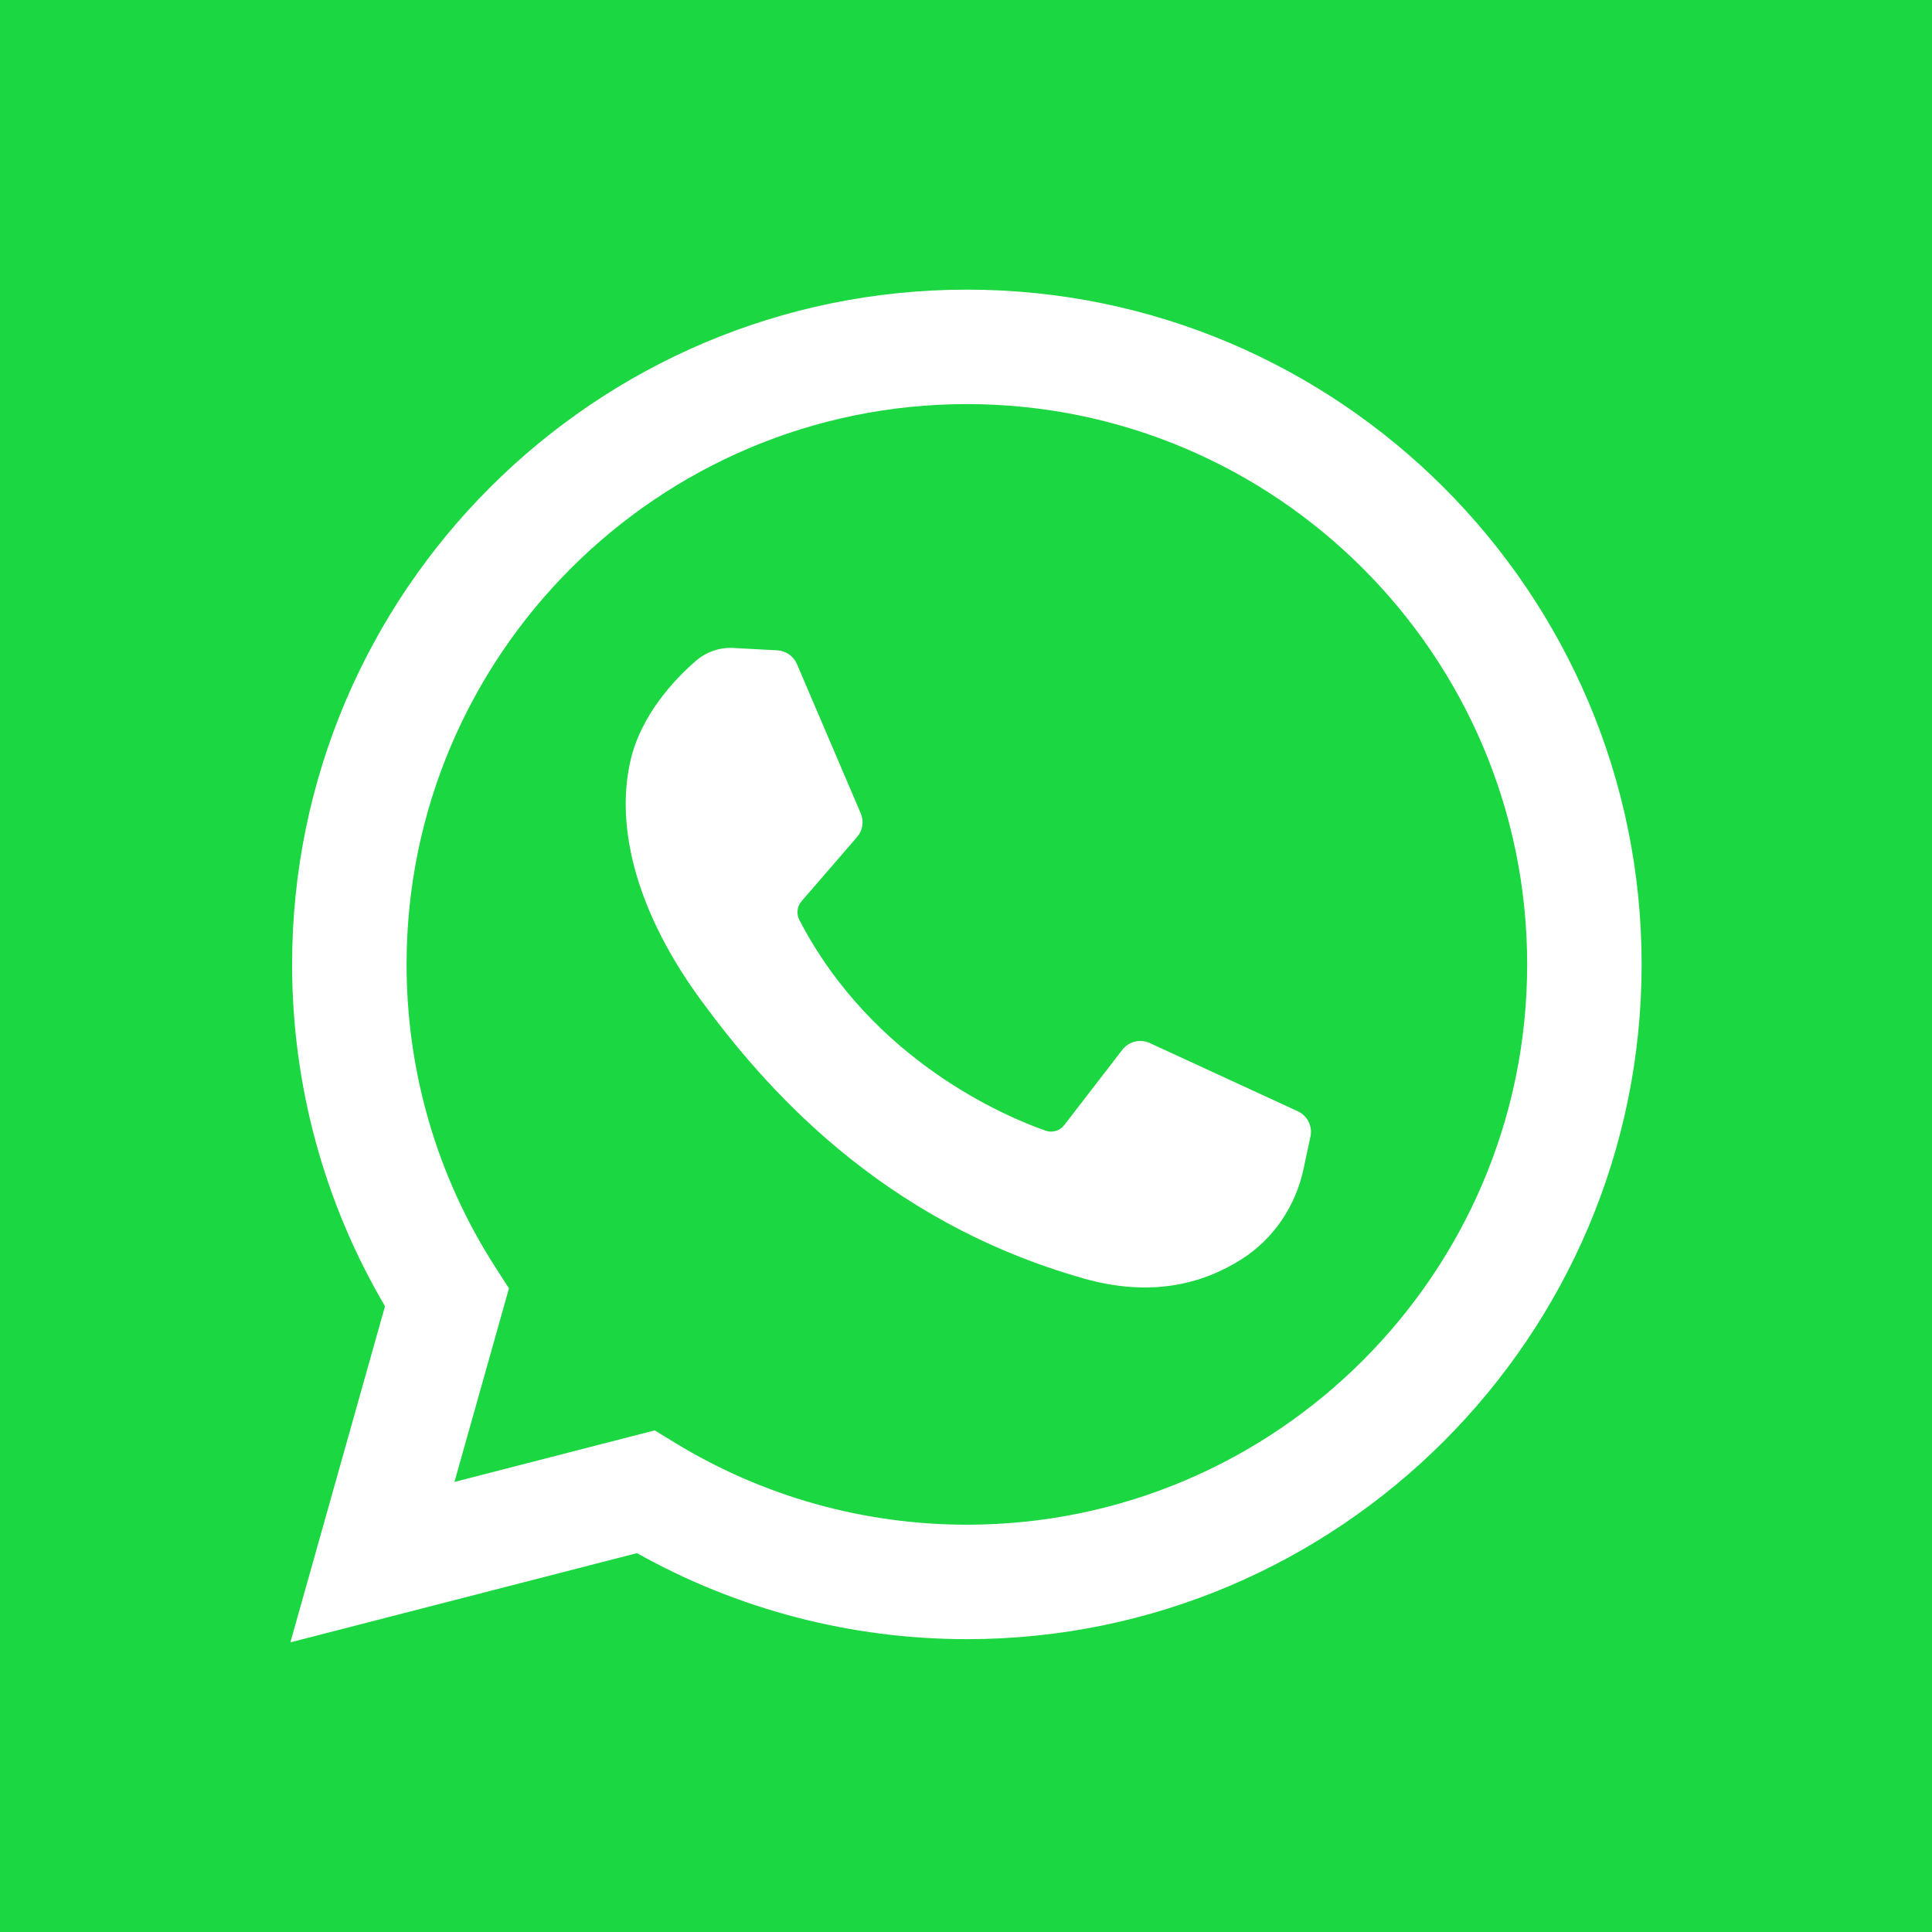
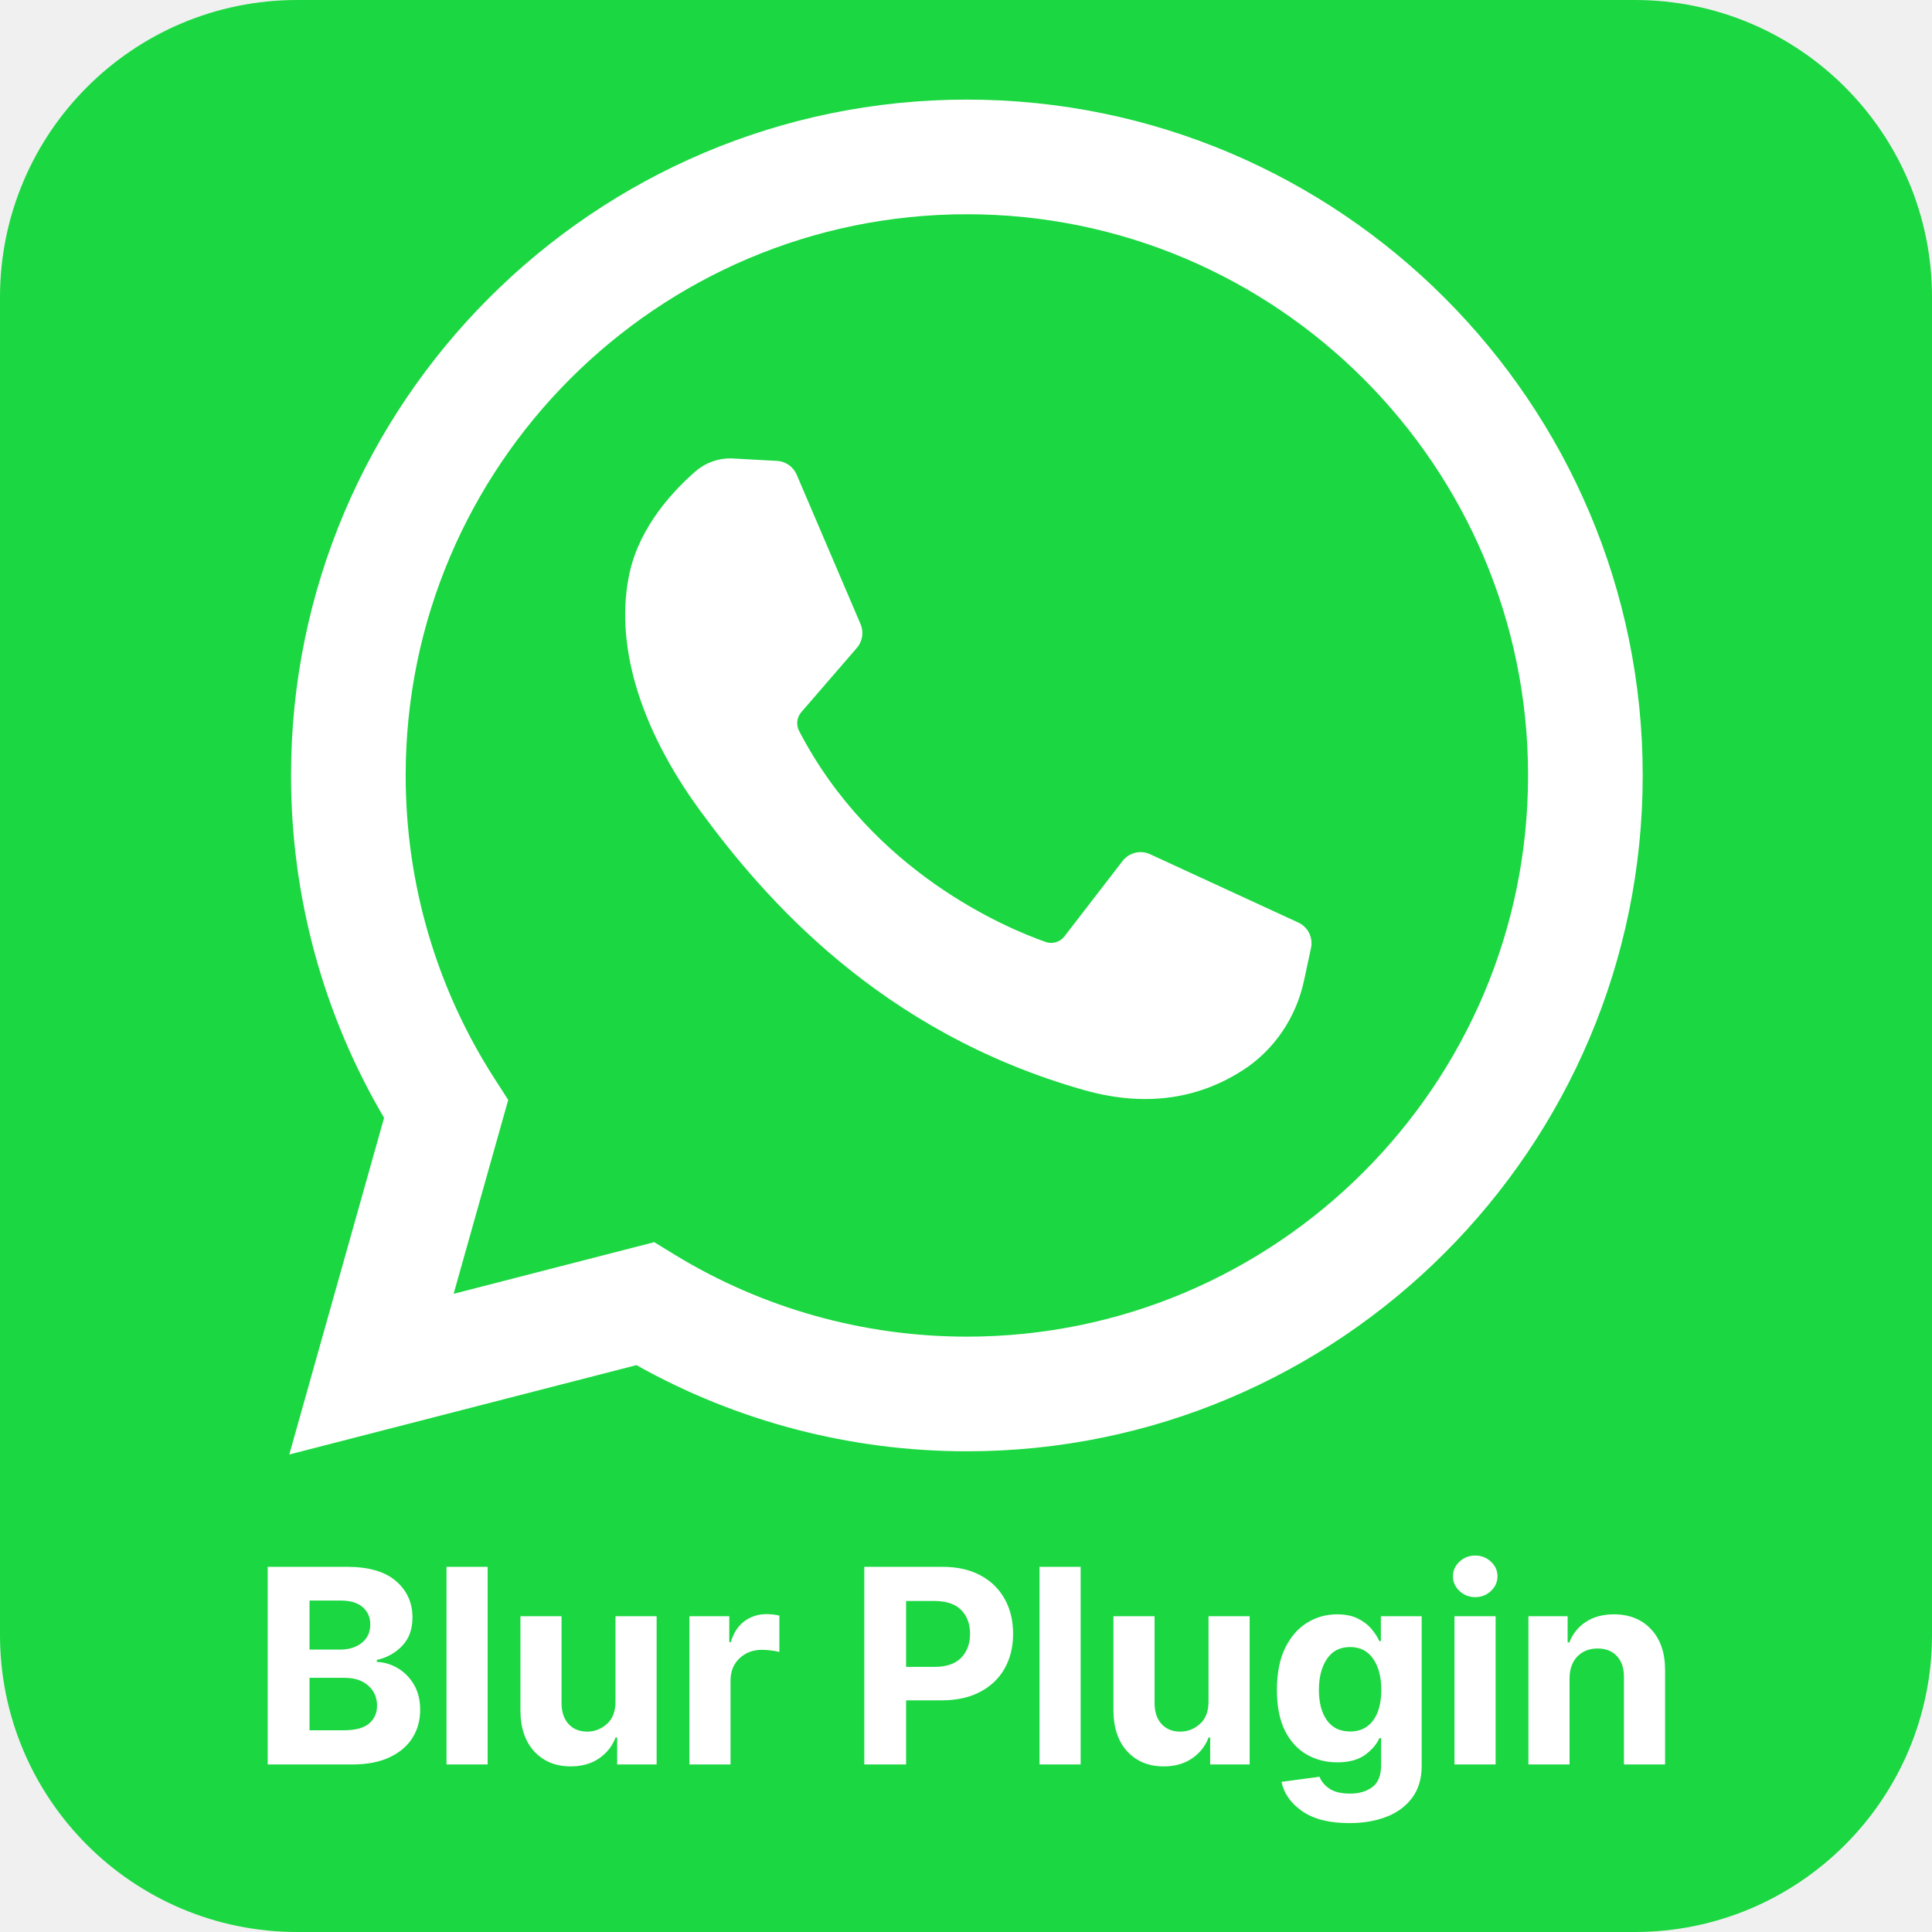
- <svg xmlns="http://www.w3.org/2000/svg" version="1.1" id="Capa_1" viewBox="0 0 455.731 455.731" xml:space="preserve">
-   <g>
-     <rect x="0" y="0" style="fill:#1BD741;" width="455.731" height="455.731" />
-     <g>
-       <path style="fill:#FFFFFF;" d="M68.494,387.41l22.323-79.284c-14.355-24.387-21.913-52.134-21.913-80.638    c0-87.765,71.402-159.167,159.167-159.167s159.166,71.402,159.166,159.167c0,87.765-71.401,159.167-159.166,159.167    c-27.347,0-54.125-7-77.814-20.292L68.494,387.41z M154.437,337.406l4.872,2.975c20.654,12.609,44.432,19.274,68.762,19.274    c72.877,0,132.166-59.29,132.166-132.167S300.948,95.321,228.071,95.321S95.904,154.611,95.904,227.488    c0,25.393,7.217,50.052,20.869,71.311l3.281,5.109l-12.855,45.658L154.437,337.406z" />
-       <path style="fill:#FFFFFF;" d="M183.359,153.407l-10.328-0.563c-3.244-0.177-6.426,0.907-8.878,3.037    c-5.007,4.348-13.013,12.754-15.472,23.708c-3.667,16.333,2,36.333,16.667,56.333c14.667,20,42,52,90.333,65.667    c15.575,4.404,27.827,1.435,37.28-4.612c7.487-4.789,12.648-12.476,14.508-21.166l1.649-7.702c0.524-2.448-0.719-4.932-2.993-5.98    l-34.905-16.089c-2.266-1.044-4.953-0.384-6.477,1.591l-13.703,17.764c-1.035,1.342-2.807,1.874-4.407,1.312    c-9.384-3.298-40.818-16.463-58.066-49.687c-0.748-1.441-0.562-3.19,0.499-4.419l13.096-15.15    c1.338-1.547,1.676-3.722,0.872-5.602l-15.046-35.201C187.187,154.774,185.392,153.518,183.359,153.407z" />
+ <svg xmlns="http://www.w3.org/2000/svg" width="455" height="455" viewBox="0 0 455 455" fill="none">
+   <defs>
+     <clipPath id="clip_path_1">
+       <rect width="455" height="455" rx="70" />
+     </clipPath>
+   </defs>
+   <g clip-path="url(#clip_path_1)">
+     <rect width="455" height="455" fill="#1BD741" fill-rule="evenodd" />
+     <g id="Group" transform="translate(68.128 23.456)">
+       <g id="Group">
+         <path id="Shape" d="M0 319.089C0 319.089 22.323 239.805 22.323 239.805C7.968 215.418 0.41 187.671 0.41 159.167C0.41 71.402 71.812 0 159.577 0C247.342 0 318.743 71.402 318.743 159.167C318.743 246.932 247.342 318.334 159.577 318.334C132.23 318.334 105.452 311.334 81.763 298.042C81.763 298.042 0 319.089 0 319.089L0 319.089ZM85.943 269.085C85.943 269.085 90.815 272.06 90.815 272.06C111.469 284.669 135.247 291.334 159.577 291.334C232.454 291.334 291.743 232.044 291.743 159.167C291.743 86.29 232.454 27 159.577 27C86.7 27 27.41 86.29 27.41 159.167C27.41 184.56 34.627 209.219 48.279 230.478C48.279 230.478 51.56 235.587 51.56 235.587L38.705 281.245L85.943 269.085L85.943 269.085Z" fill="#FFFFFF" />
+         <path id="Path" d="M35.761 0.582C35.761 0.582 25.433 0.019 25.433 0.019C22.189 -0.158 19.007 0.926 16.555 3.056C11.548 7.404 3.542 15.81 1.083 26.764C-2.584 43.097 3.083 63.097 17.75 83.097C32.417 103.097 59.75 135.097 108.083 148.764C123.658 153.168 135.91 150.199 145.363 144.152C152.85 139.363 158.011 131.676 159.871 122.986C159.871 122.986 161.52 115.284 161.52 115.284C162.044 112.836 160.801 110.352 158.527 109.304C158.527 109.304 123.622 93.215 123.622 93.215C121.356 92.171 118.669 92.831 117.145 94.806C117.145 94.806 103.442 112.57 103.442 112.57C102.407 113.912 100.635 114.444 99.035 113.882C89.651 110.584 58.217 97.419 40.969 64.195C40.221 62.754 40.407 61.005 41.468 59.776C41.468 59.776 54.564 44.626 54.564 44.626C55.902 43.079 56.24 40.904 55.436 39.024C55.436 39.024 40.39 3.823 40.39 3.823C39.589 1.949 37.794 0.693 35.761 0.582C35.761 0.582 35.761 0.582 35.761 0.582Z" fill="#FFFFFF" transform="translate(79.104 84.504)" />
+       </g>
    </g>
+     <path d="M4.047 62L4.047 15.453L22.688 15.453Q30.391 15.453 34.266 18.812Q38.141 22.156 38.141 27.391Q38.141 31.5 35.75 34.031Q33.359 36.562 29.734 37.391L29.734 37.844Q32.391 37.953 34.719 39.344Q37.047 40.734 38.5 43.219Q39.953 45.688 39.953 49.141Q39.953 52.844 38.125 55.75Q36.297 58.656 32.719 60.328Q29.156 62 23.938 62L4.047 62ZM13.891 53.953L21.906 53.953Q26.047 53.953 27.922 52.359Q29.797 50.766 29.797 48.156Q29.797 45.266 27.734 43.438Q25.688 41.594 22.141 41.594L13.891 41.594L13.891 53.953ZM13.891 34.938L21.188 34.938Q24.203 34.938 26.203 33.359Q28.203 31.766 28.203 29.016Q28.203 26.5 26.422 24.953Q24.641 23.406 21.359 23.406L13.891 23.406L13.891 34.938ZM55.842 15.453L55.842 62L46.155 62L46.155 15.453L55.842 15.453ZM85.954 47.141L85.954 27.094L95.642 27.094L95.642 62L86.345 62L86.345 55.656L85.97 55.656Q84.798 58.734 82.048 60.594Q79.314 62.453 75.392 62.453Q70.111 62.453 66.845 58.953Q63.595 55.438 63.564 49.312L63.564 27.094L73.251 27.094L73.251 47.594Q73.267 50.688 74.908 52.484Q76.548 54.266 79.298 54.266Q81.908 54.266 83.939 52.453Q85.97 50.641 85.954 47.141ZM103.359 62L103.359 27.094L112.75 27.094L112.75 33.188L113.109 33.188Q114.062 29.938 116.312 28.266Q118.562 26.594 121.5 26.594Q123.109 26.594 124.547 26.938L124.547 35.516Q123.859 35.297 122.656 35.156Q121.453 35 120.453 35Q117.25 35 115.141 37.016Q113.047 39.016 113.047 42.25L113.047 62L103.359 62ZM144.547 62L144.547 15.453L162.906 15.453Q168.203 15.453 171.922 17.469Q175.656 19.484 177.625 23.047Q179.594 26.594 179.594 31.234Q179.594 35.859 177.594 39.406Q175.594 42.938 171.797 44.922Q168.016 46.906 162.656 46.906L154.391 46.906L154.391 62L144.547 62ZM154.391 39.016L161.062 39.016Q165.297 39.016 167.375 36.859Q169.453 34.688 169.453 31.234Q169.453 27.75 167.375 25.625Q165.297 23.5 161.016 23.5L154.391 23.5L154.391 39.016ZM195.501 15.453L195.501 62L185.814 62L185.814 15.453L195.501 15.453ZM225.614 47.141L225.614 27.094L235.301 27.094L235.301 62L226.004 62L226.004 55.656L225.629 55.656Q224.457 58.734 221.707 60.594Q218.973 62.453 215.051 62.453Q209.77 62.453 206.504 58.953Q203.254 55.438 203.223 49.312L203.223 27.094L212.911 27.094L212.911 47.594Q212.926 50.688 214.567 52.484Q216.207 54.266 218.957 54.266Q221.567 54.266 223.598 52.453Q225.629 50.641 225.614 47.141ZM258.753 75.812Q251.706 75.812 247.675 73Q243.659 70.203 242.8 66.094L251.753 64.891Q252.347 66.484 254.05 67.672Q255.768 68.859 258.972 68.859Q262.143 68.859 264.19 67.328Q266.253 65.797 266.253 62.203L266.253 55.812L265.847 55.812Q264.893 57.984 262.472 59.75Q260.065 61.5 255.893 61.5Q251.956 61.5 248.737 59.656Q245.518 57.812 243.612 54.047Q241.722 50.266 241.722 44.484Q241.722 38.516 243.659 34.562Q245.612 30.609 248.831 28.625Q252.05 26.641 255.862 26.641Q258.8 26.641 260.768 27.625Q262.753 28.609 263.972 30.062Q265.206 31.516 265.847 32.953L266.206 32.953L266.206 27.094L275.815 27.094L275.815 62.344Q275.815 66.797 273.612 69.797Q271.425 72.797 267.581 74.297Q263.753 75.812 258.753 75.812ZM258.956 54.234Q262.456 54.234 264.378 51.641Q266.3 49.047 266.3 44.438Q266.3 39.844 264.378 37.094Q262.472 34.344 258.956 34.344Q255.362 34.344 253.487 37.172Q251.612 39.984 251.612 44.438Q251.612 48.953 253.503 51.594Q255.393 54.234 258.956 54.234ZM283.541 62L283.541 27.094L293.229 27.094L293.229 62L283.541 62ZM288.416 22.594Q286.276 22.594 284.729 21.156Q283.182 19.703 283.182 17.688Q283.182 15.656 284.729 14.234Q286.276 12.797 288.416 12.797Q290.572 12.797 292.119 14.234Q293.666 15.656 293.666 17.688Q293.666 19.703 292.119 21.156Q290.572 22.594 288.416 22.594ZM310.638 41.812L310.638 62L300.95 62L300.95 27.094L310.185 27.094L310.185 33.25L310.591 33.25Q311.778 30.203 314.482 28.422Q317.2 26.641 321.091 26.641Q326.544 26.641 329.841 30.156Q333.138 33.656 333.138 39.766L333.138 62L323.45 62L323.45 41.5Q323.482 38.297 321.81 36.5Q320.153 34.688 317.247 34.688Q314.325 34.688 312.482 36.562Q310.653 38.438 310.638 41.812Z" fill="#FFFFFF" transform="translate(59 353.545)" />
  </g>
</svg>
